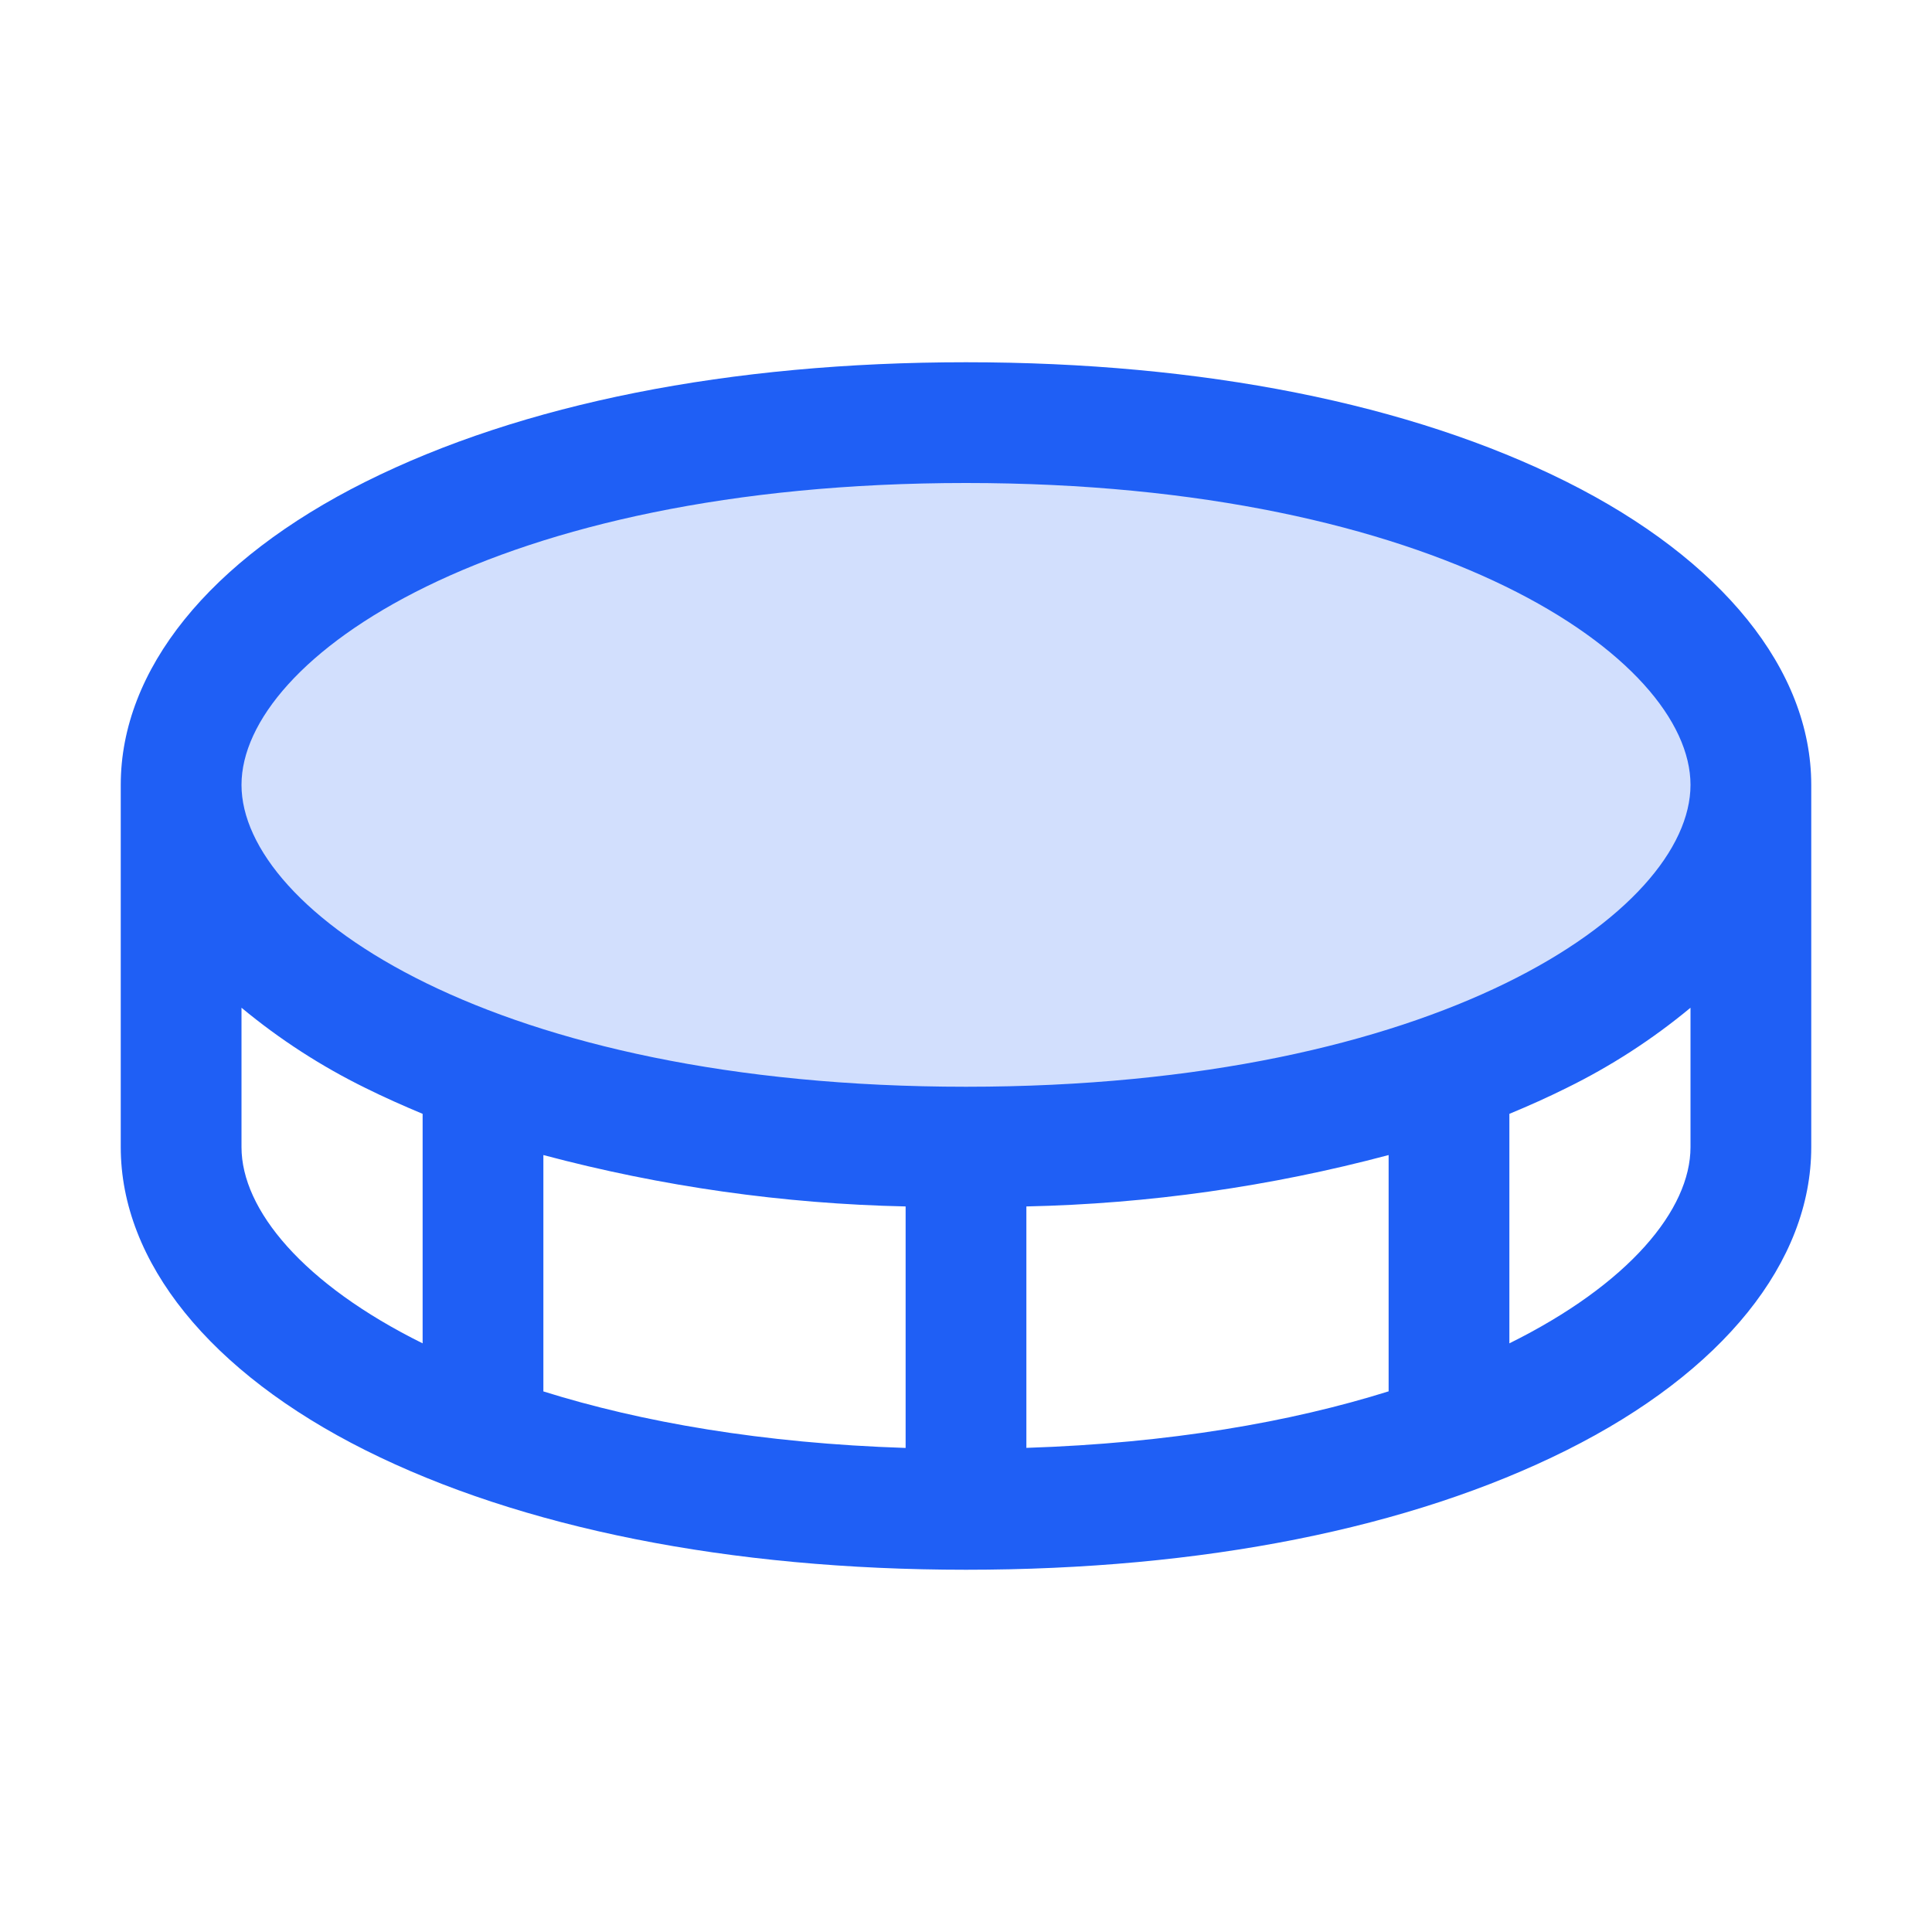
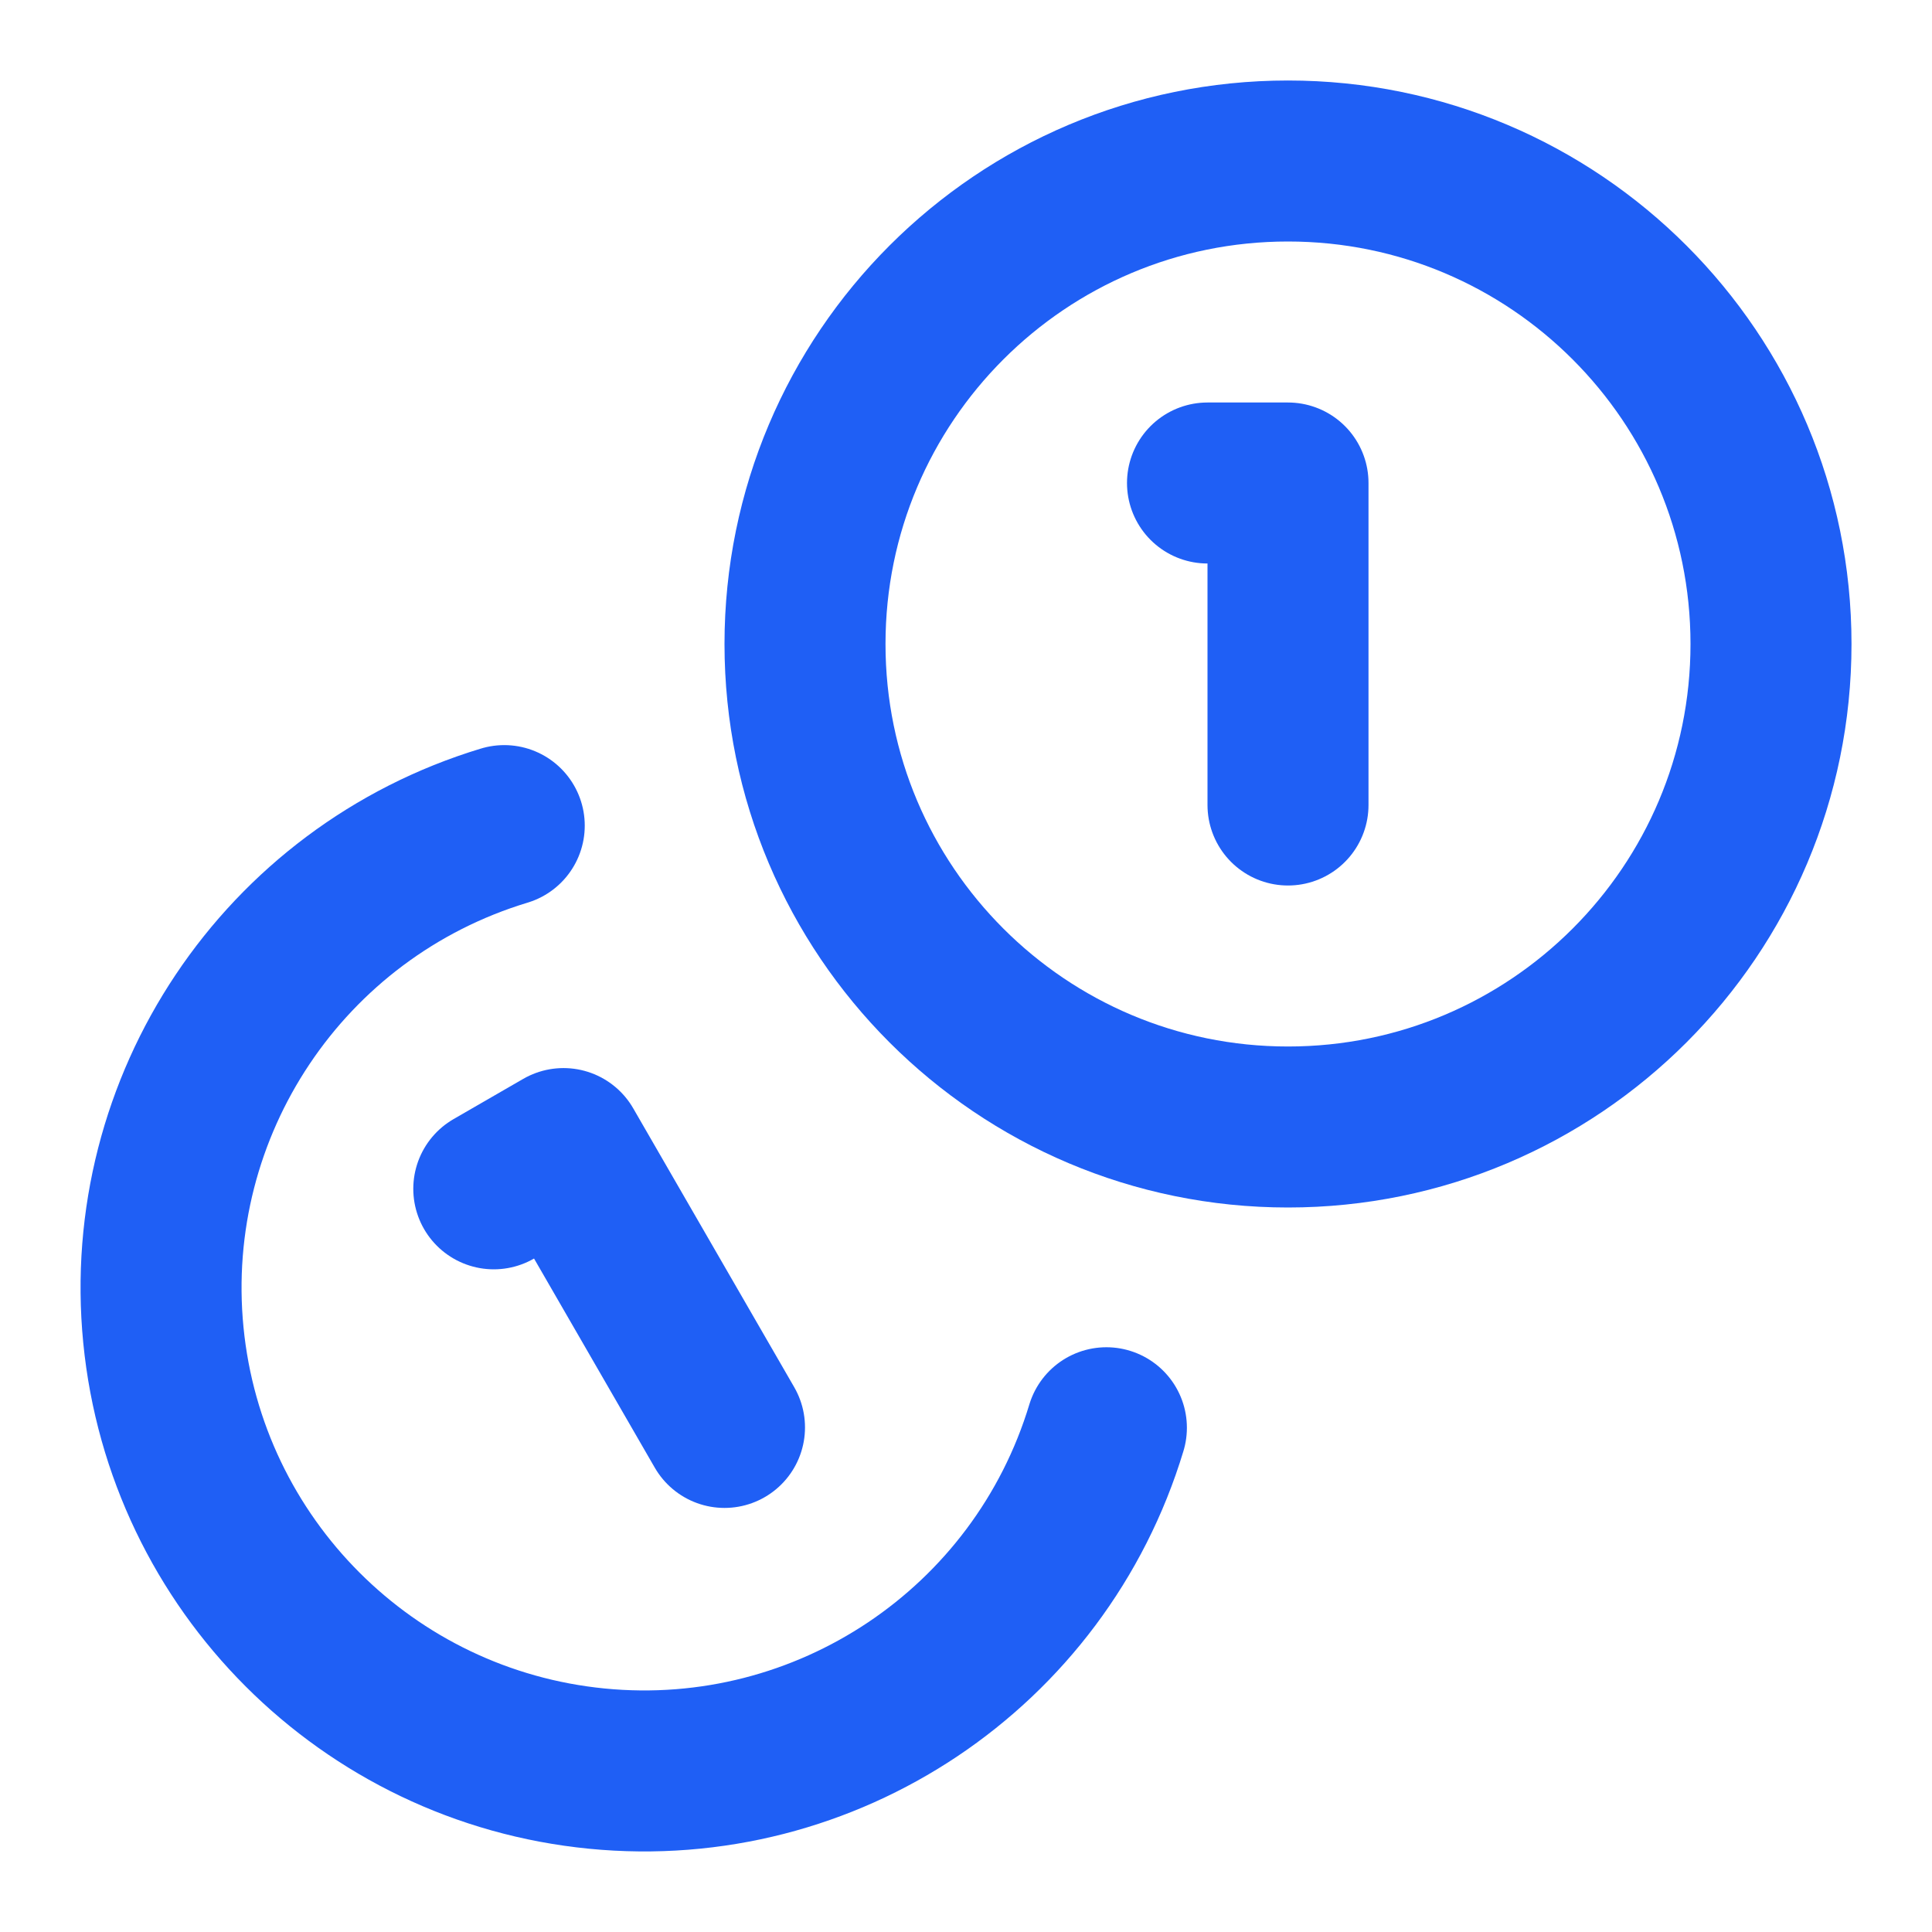
- <svg xmlns="http://www.w3.org/2000/svg" viewBox="0 0 256 256" fill="#1f5ff5" width="48" height="48">
-   <path d="M232,104c0,24-40,48-104,48S24,128,24,104,64,56,128,56,232,80,232,104Z" opacity="0.2" />
-   <path d="M207.58,63.84C186.85,53.48,159.33,48,128,48S69.15,53.48,48.42,63.84,16,88.78,16,104v48c0,15.22,11.82,29.85,32.42,40.16S96.67,208,128,208s58.85-5.48,79.58-15.84S240,167.22,240,152V104C240,88.78,228.18,74.15,207.58,63.84ZM128,64c62.64,0,96,23.23,96,40s-33.36,40-96,40-96-23.23-96-40S65.36,64,128,64Zm-8,95.86v32c-19-.62-35-3.42-48-7.49V153.05A203.43,203.43,0,0,0,120,159.86Zm16,0a203.43,203.43,0,0,0,48-6.81v31.31c-13,4.07-29,6.87-48,7.49ZM32,152V133.53a82.88,82.88,0,0,0,16.42,10.63c2.43,1.21,5,2.35,7.58,3.43V178C40.17,170.16,32,160.29,32,152Zm168,26V147.59c2.61-1.08,5.15-2.22,7.58-3.43A82.88,82.88,0,0,0,224,133.53V152C224,160.29,215.83,170.16,200,178Z" />
+ <svg xmlns="http://www.w3.org/2000/svg" width="48" height="48" viewBox="0 0 24 24" fill="none" stroke="#1f5ff5" stroke-width="2" stroke-linecap="round" stroke-linejoin="round">
+   <path d="M13.744 17.736a6 6 0 1 1-7.48-7.48" />
+   <path d="M15 6h1v4" />
+   <path d="m6.134 14.768.866-.5 2 3.464" />
+   <circle cx="16" cy="8" r="6" />
</svg>
